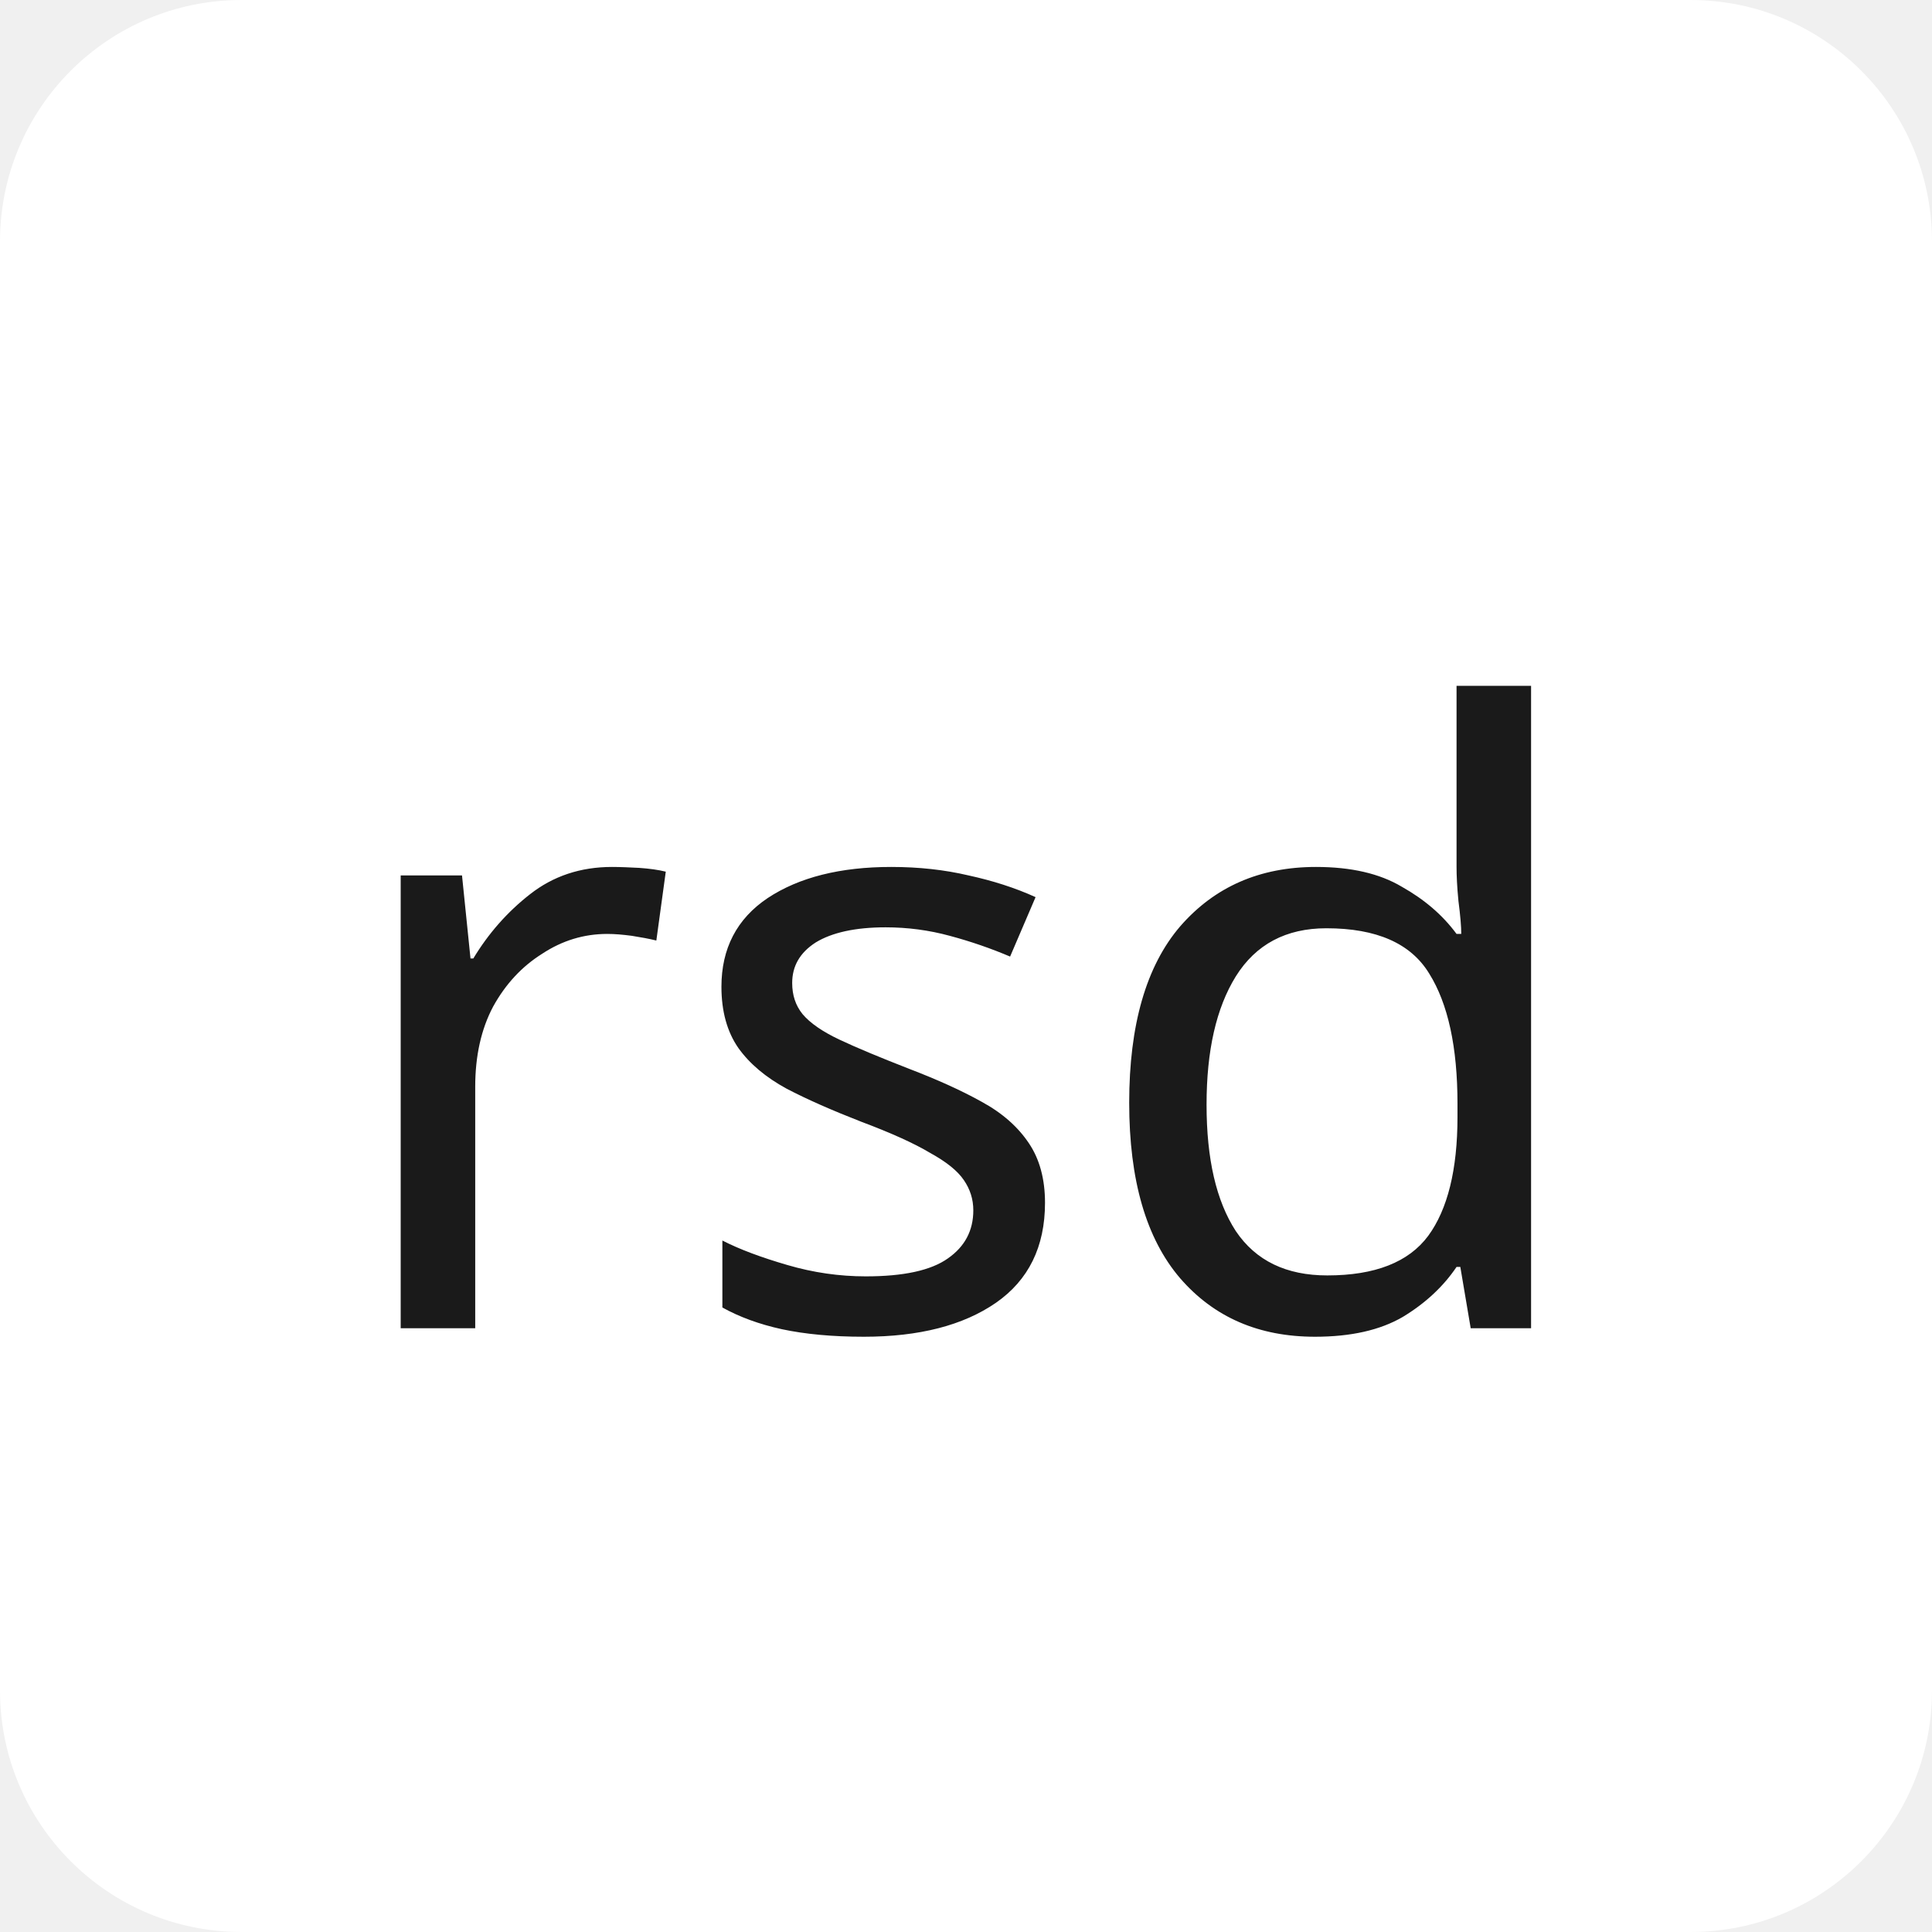
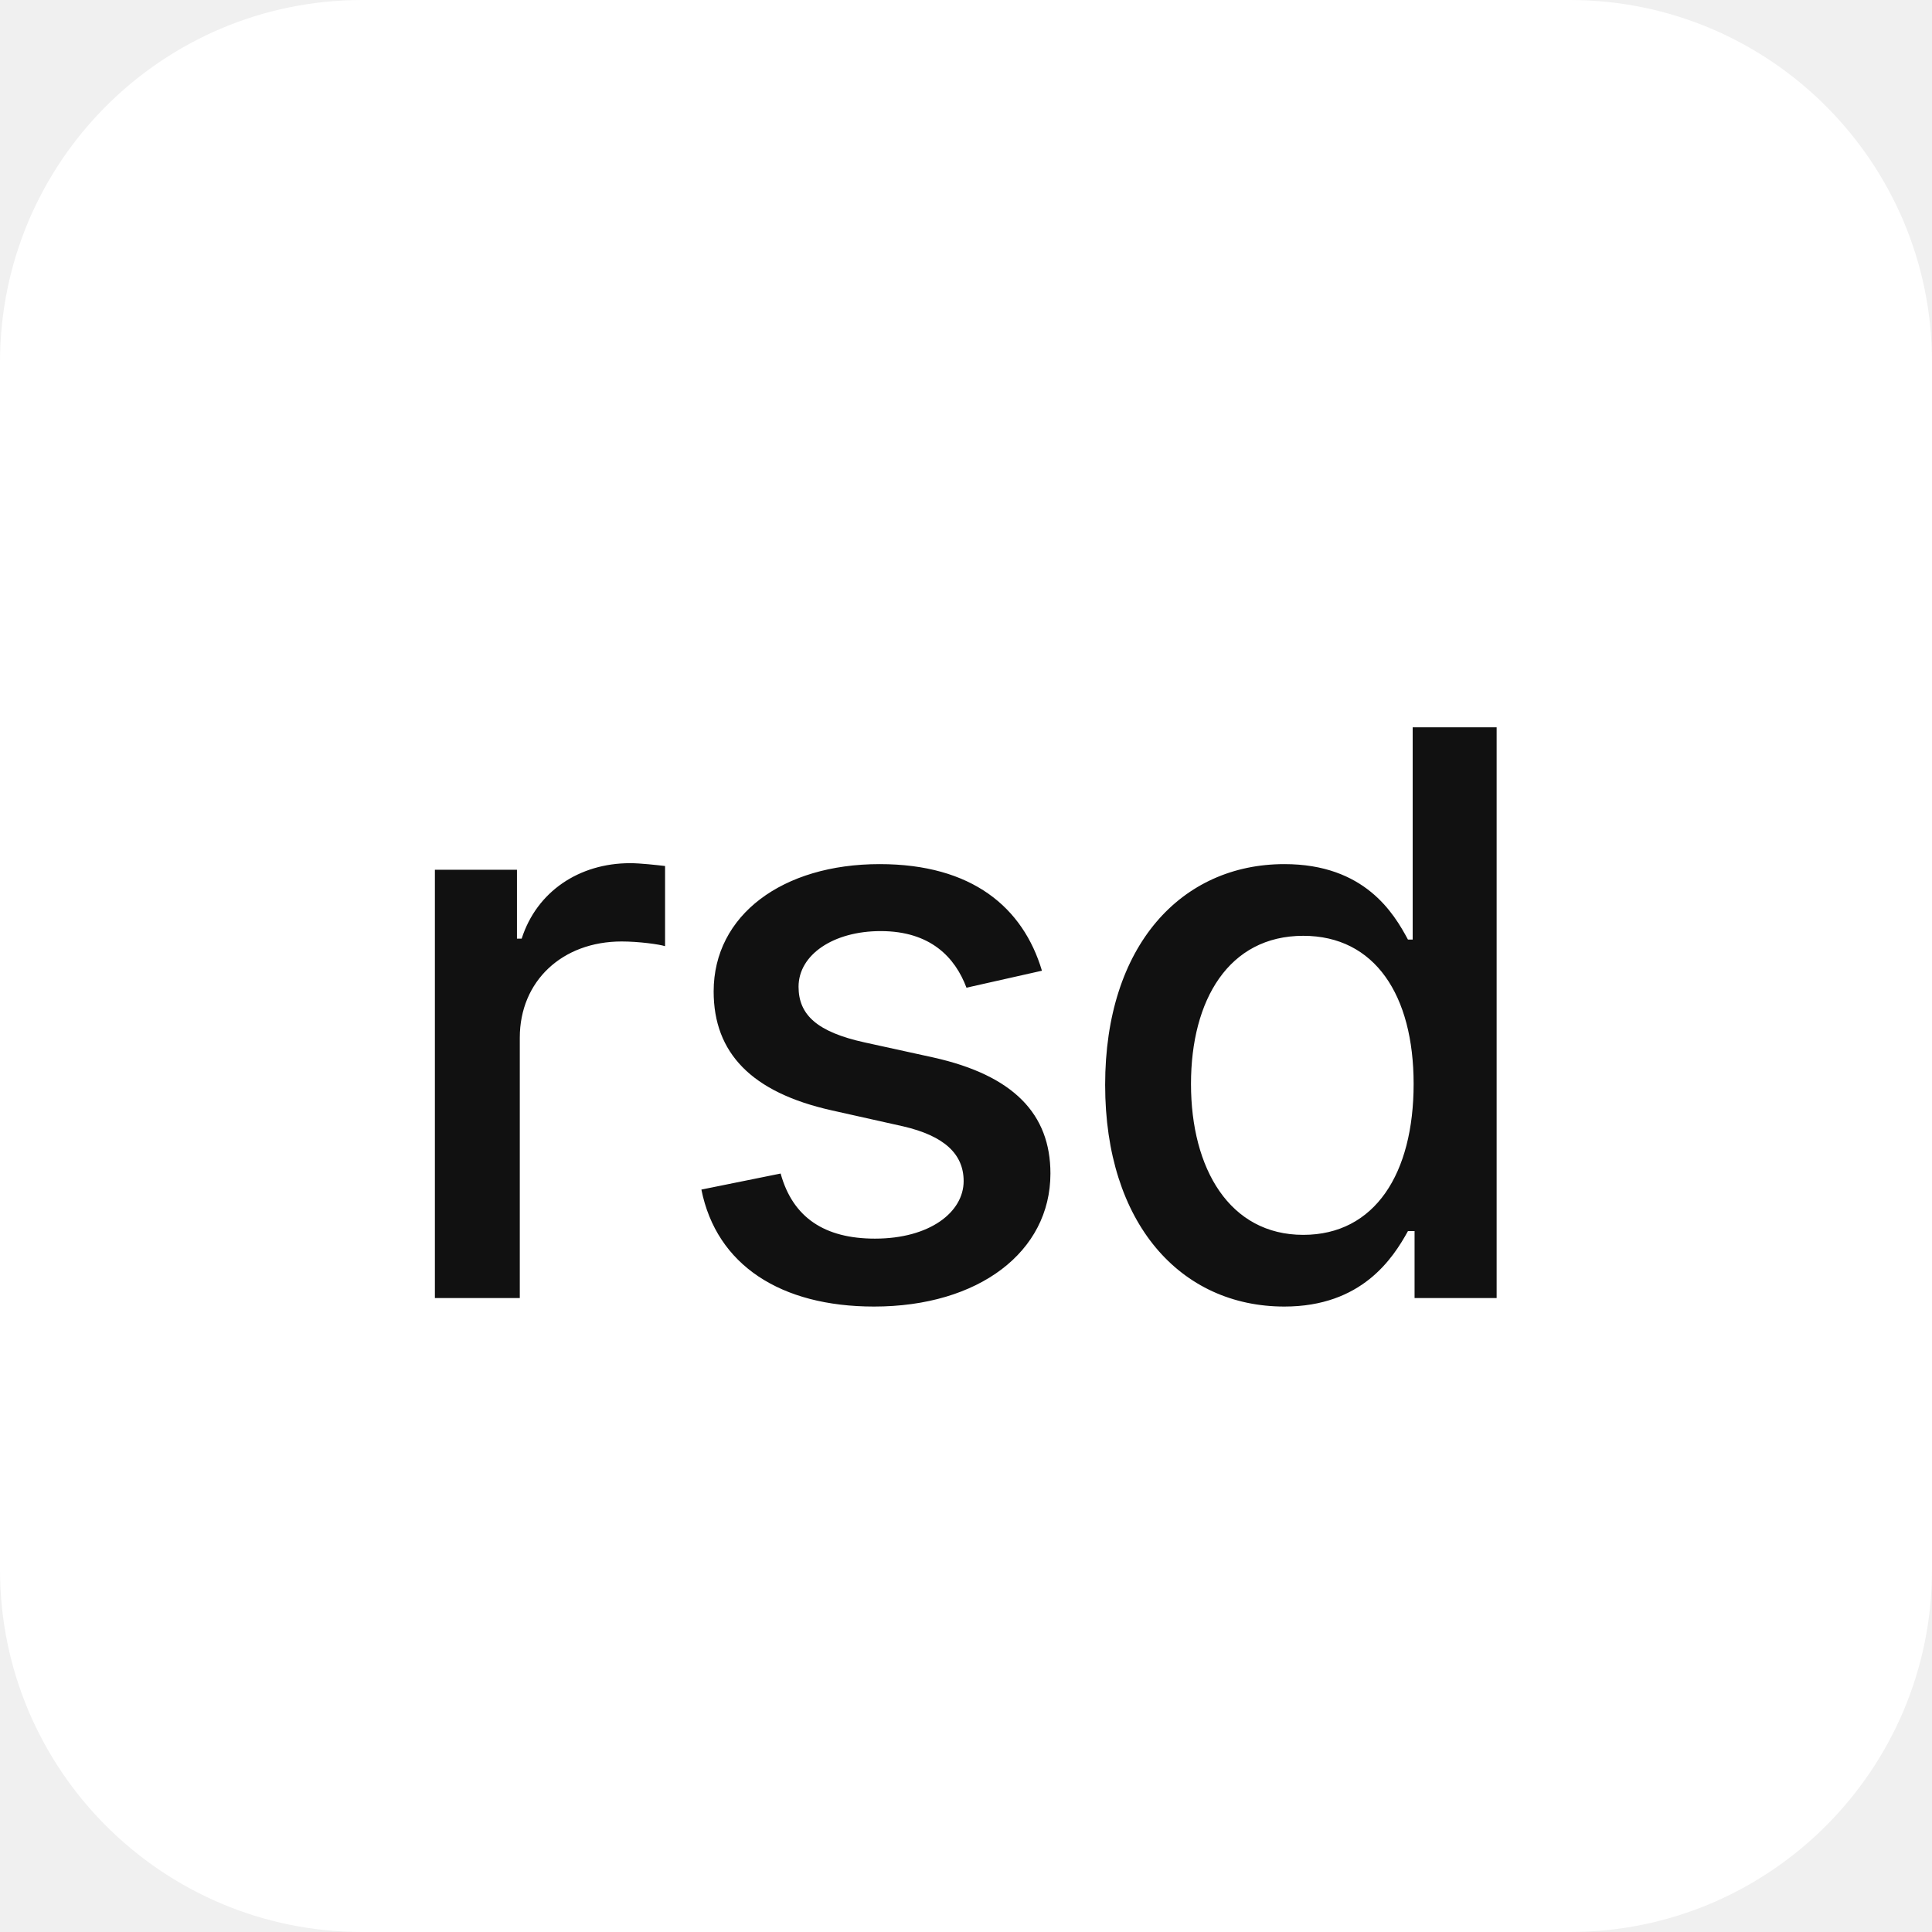
<svg xmlns="http://www.w3.org/2000/svg" viewBox="0 0 32 32">
-   <rect width="32" height="32" rx="4" fill="#fff" />
-   <text x="16" y="22" text-anchor="middle" font-family="system-ui, sans-serif" font-size="14" font-weight="500" fill="#1a1a1a">rsd</text>
+   <rect width="32" height="32" rx="6" fill="#ffffff" />
+   <text x="16" y="21.5" text-anchor="middle" font-family="Inter, system-ui, -apple-system, sans-serif" font-size="13" font-weight="500" letter-spacing="-0.3" fill="#111111">rsd</text>
</svg>
